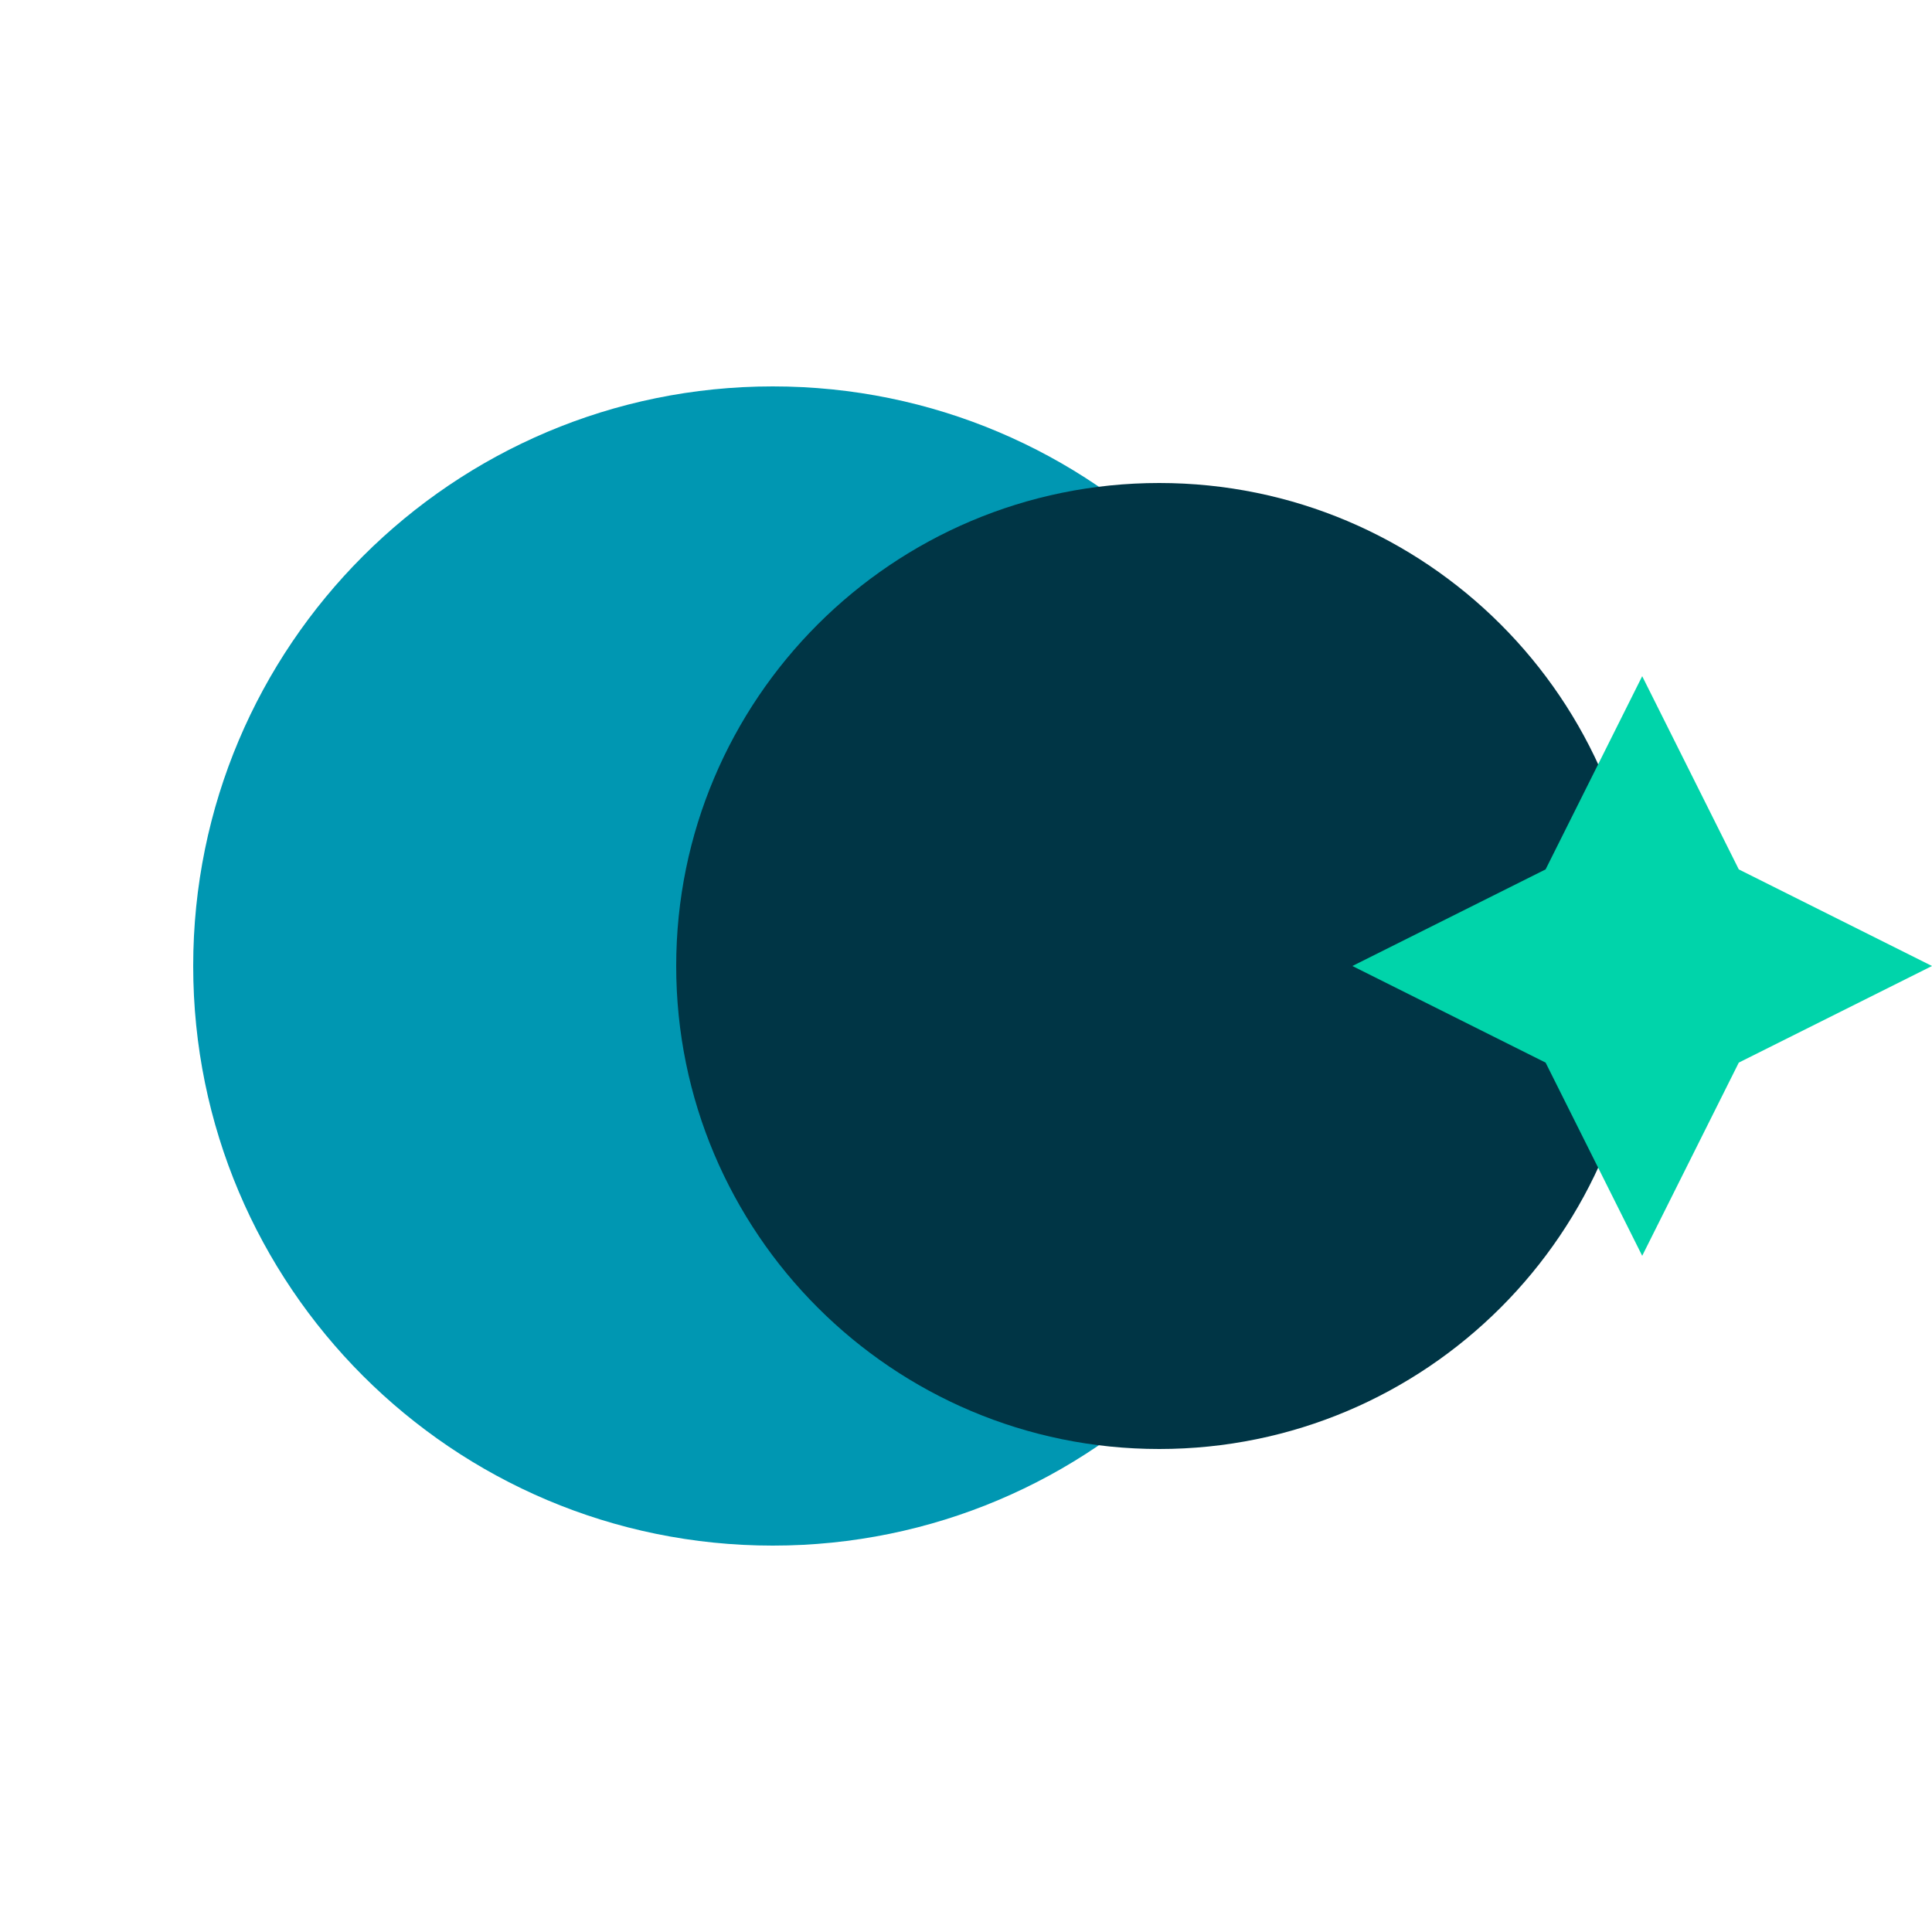
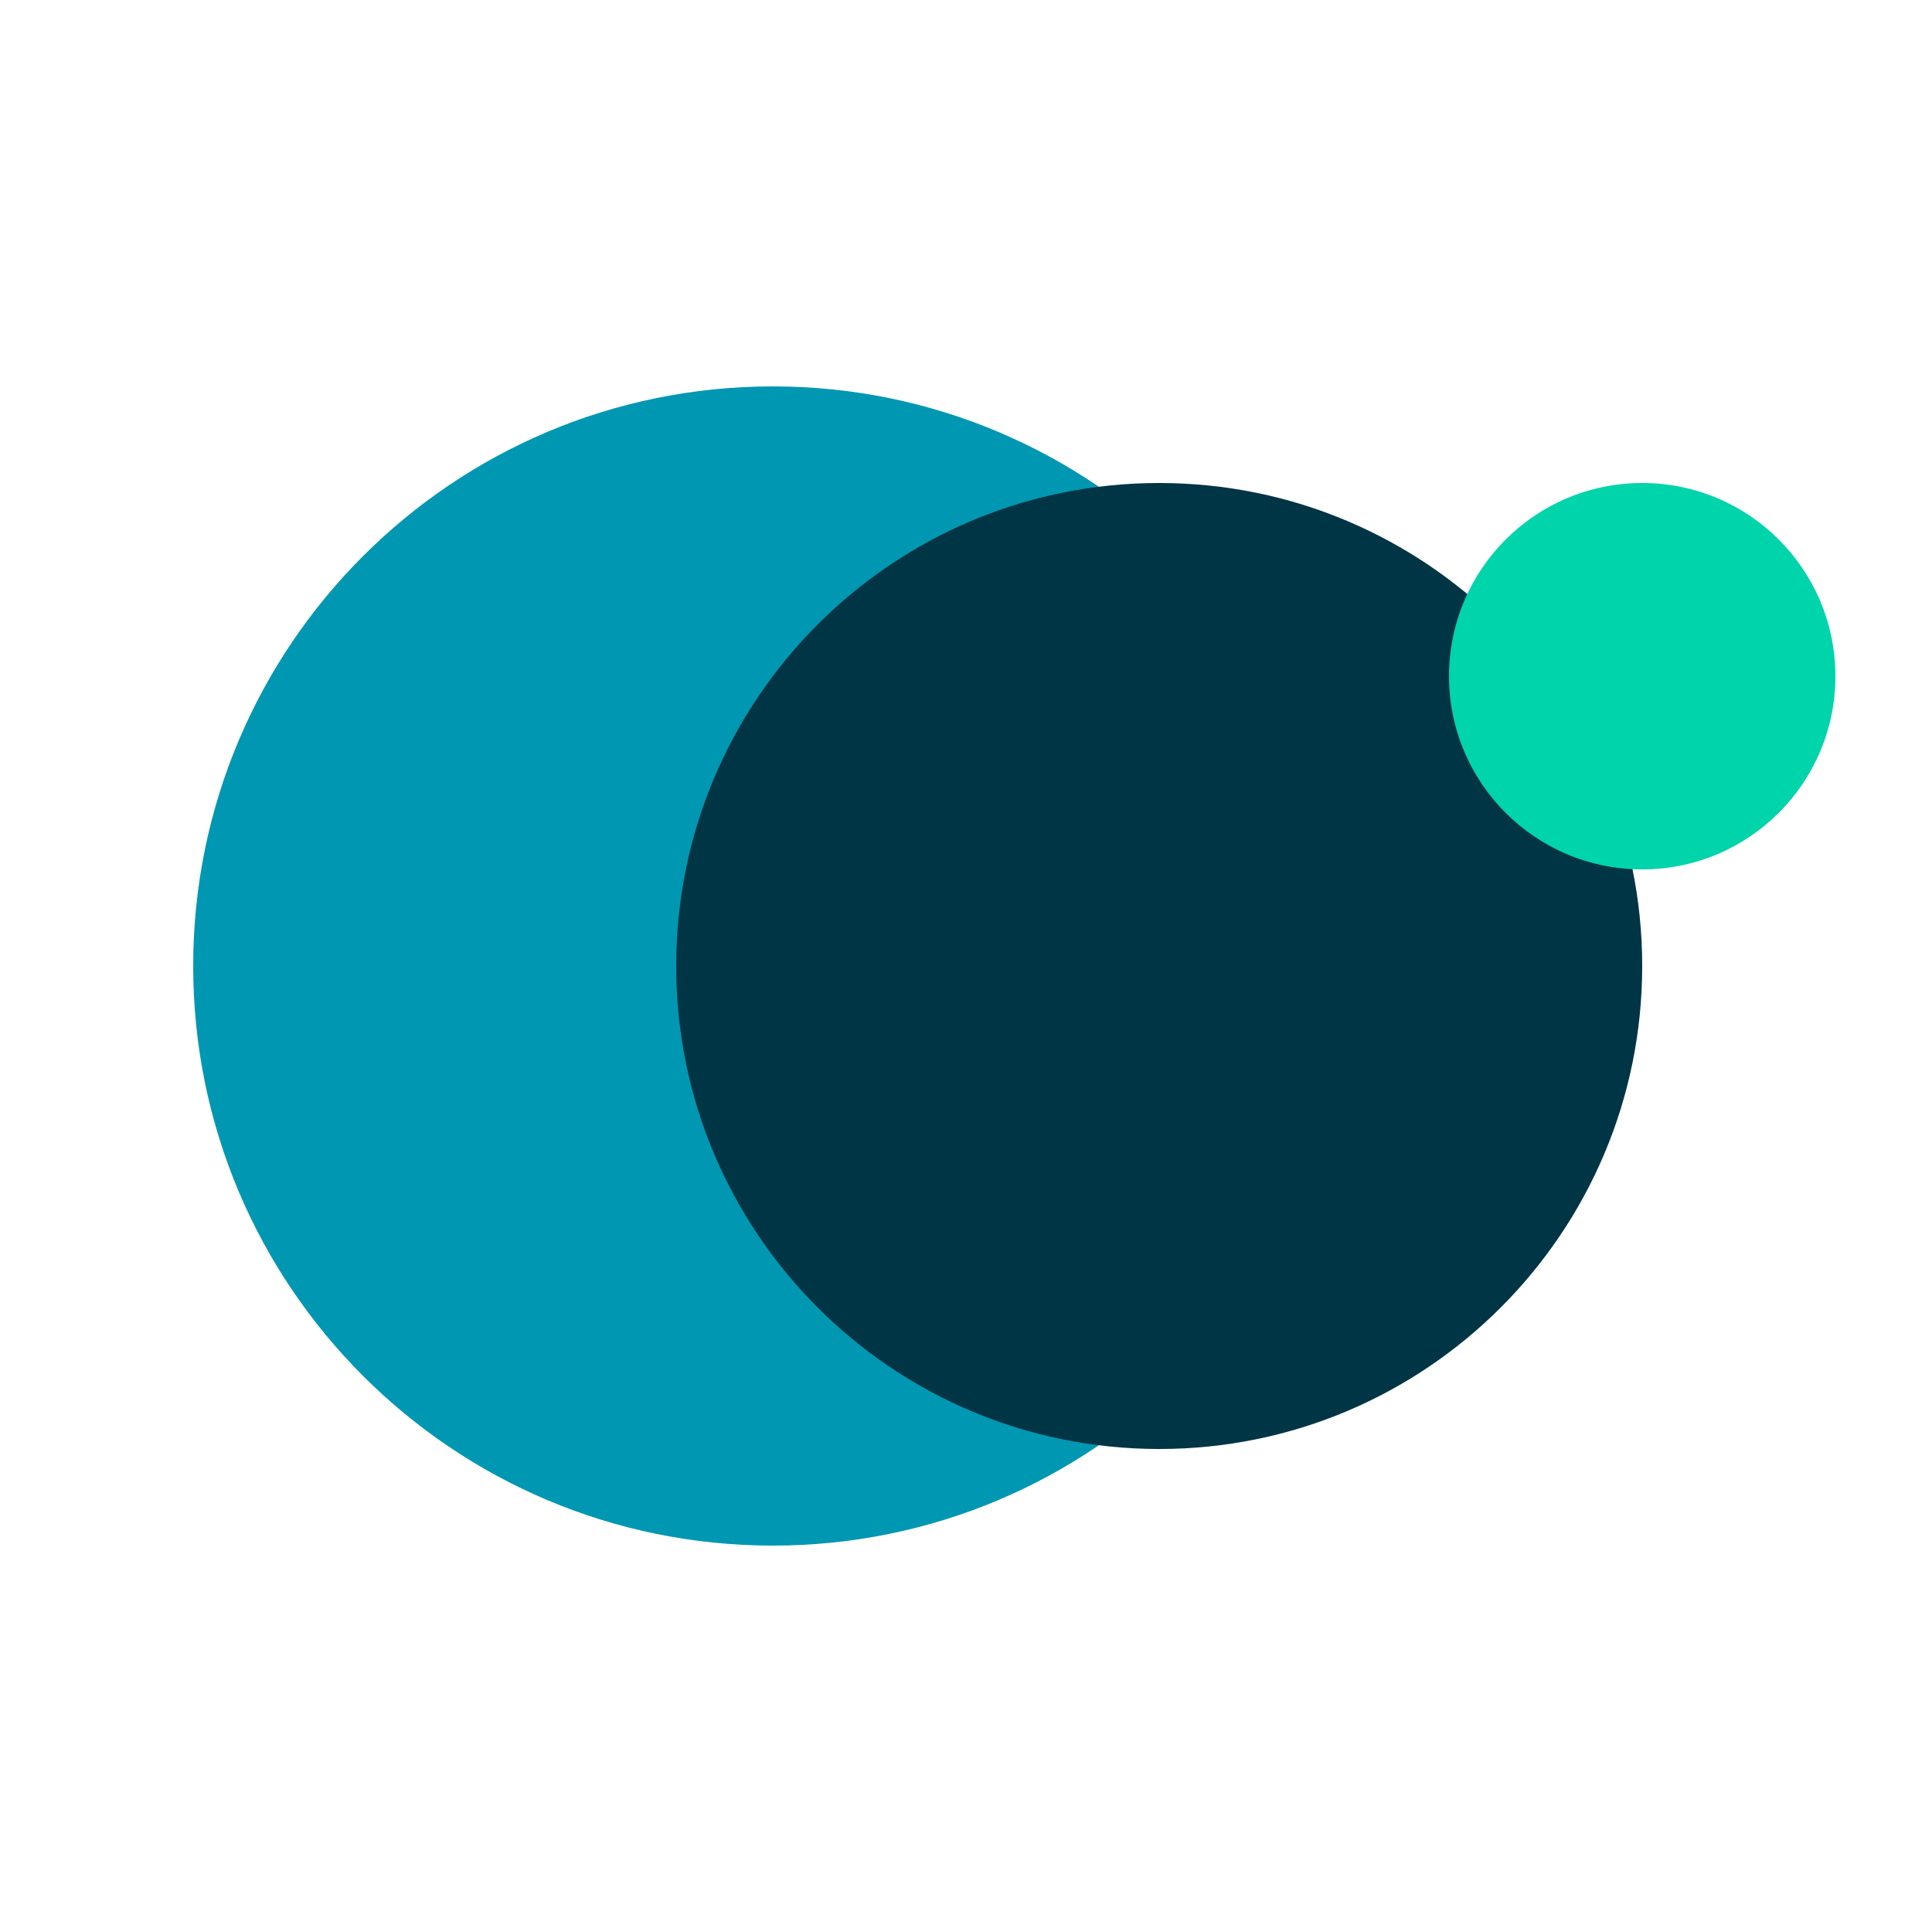
<svg xmlns="http://www.w3.org/2000/svg" viewBox="0 0 40 40" fill="none">
  <circle cx="16" cy="20" r="12" fill="#0097b2" />
  <circle cx="24" cy="20" r="10" fill="#003545" />
-   <path d="M34 14 L36 18 L40 20 L36 22 L34 26 L32 22 L28 20 L32 18 Z" fill="#00d4aa" />
+   <circle cx="34" cy="14" r="4" fill="#00d4aa" />
</svg>
